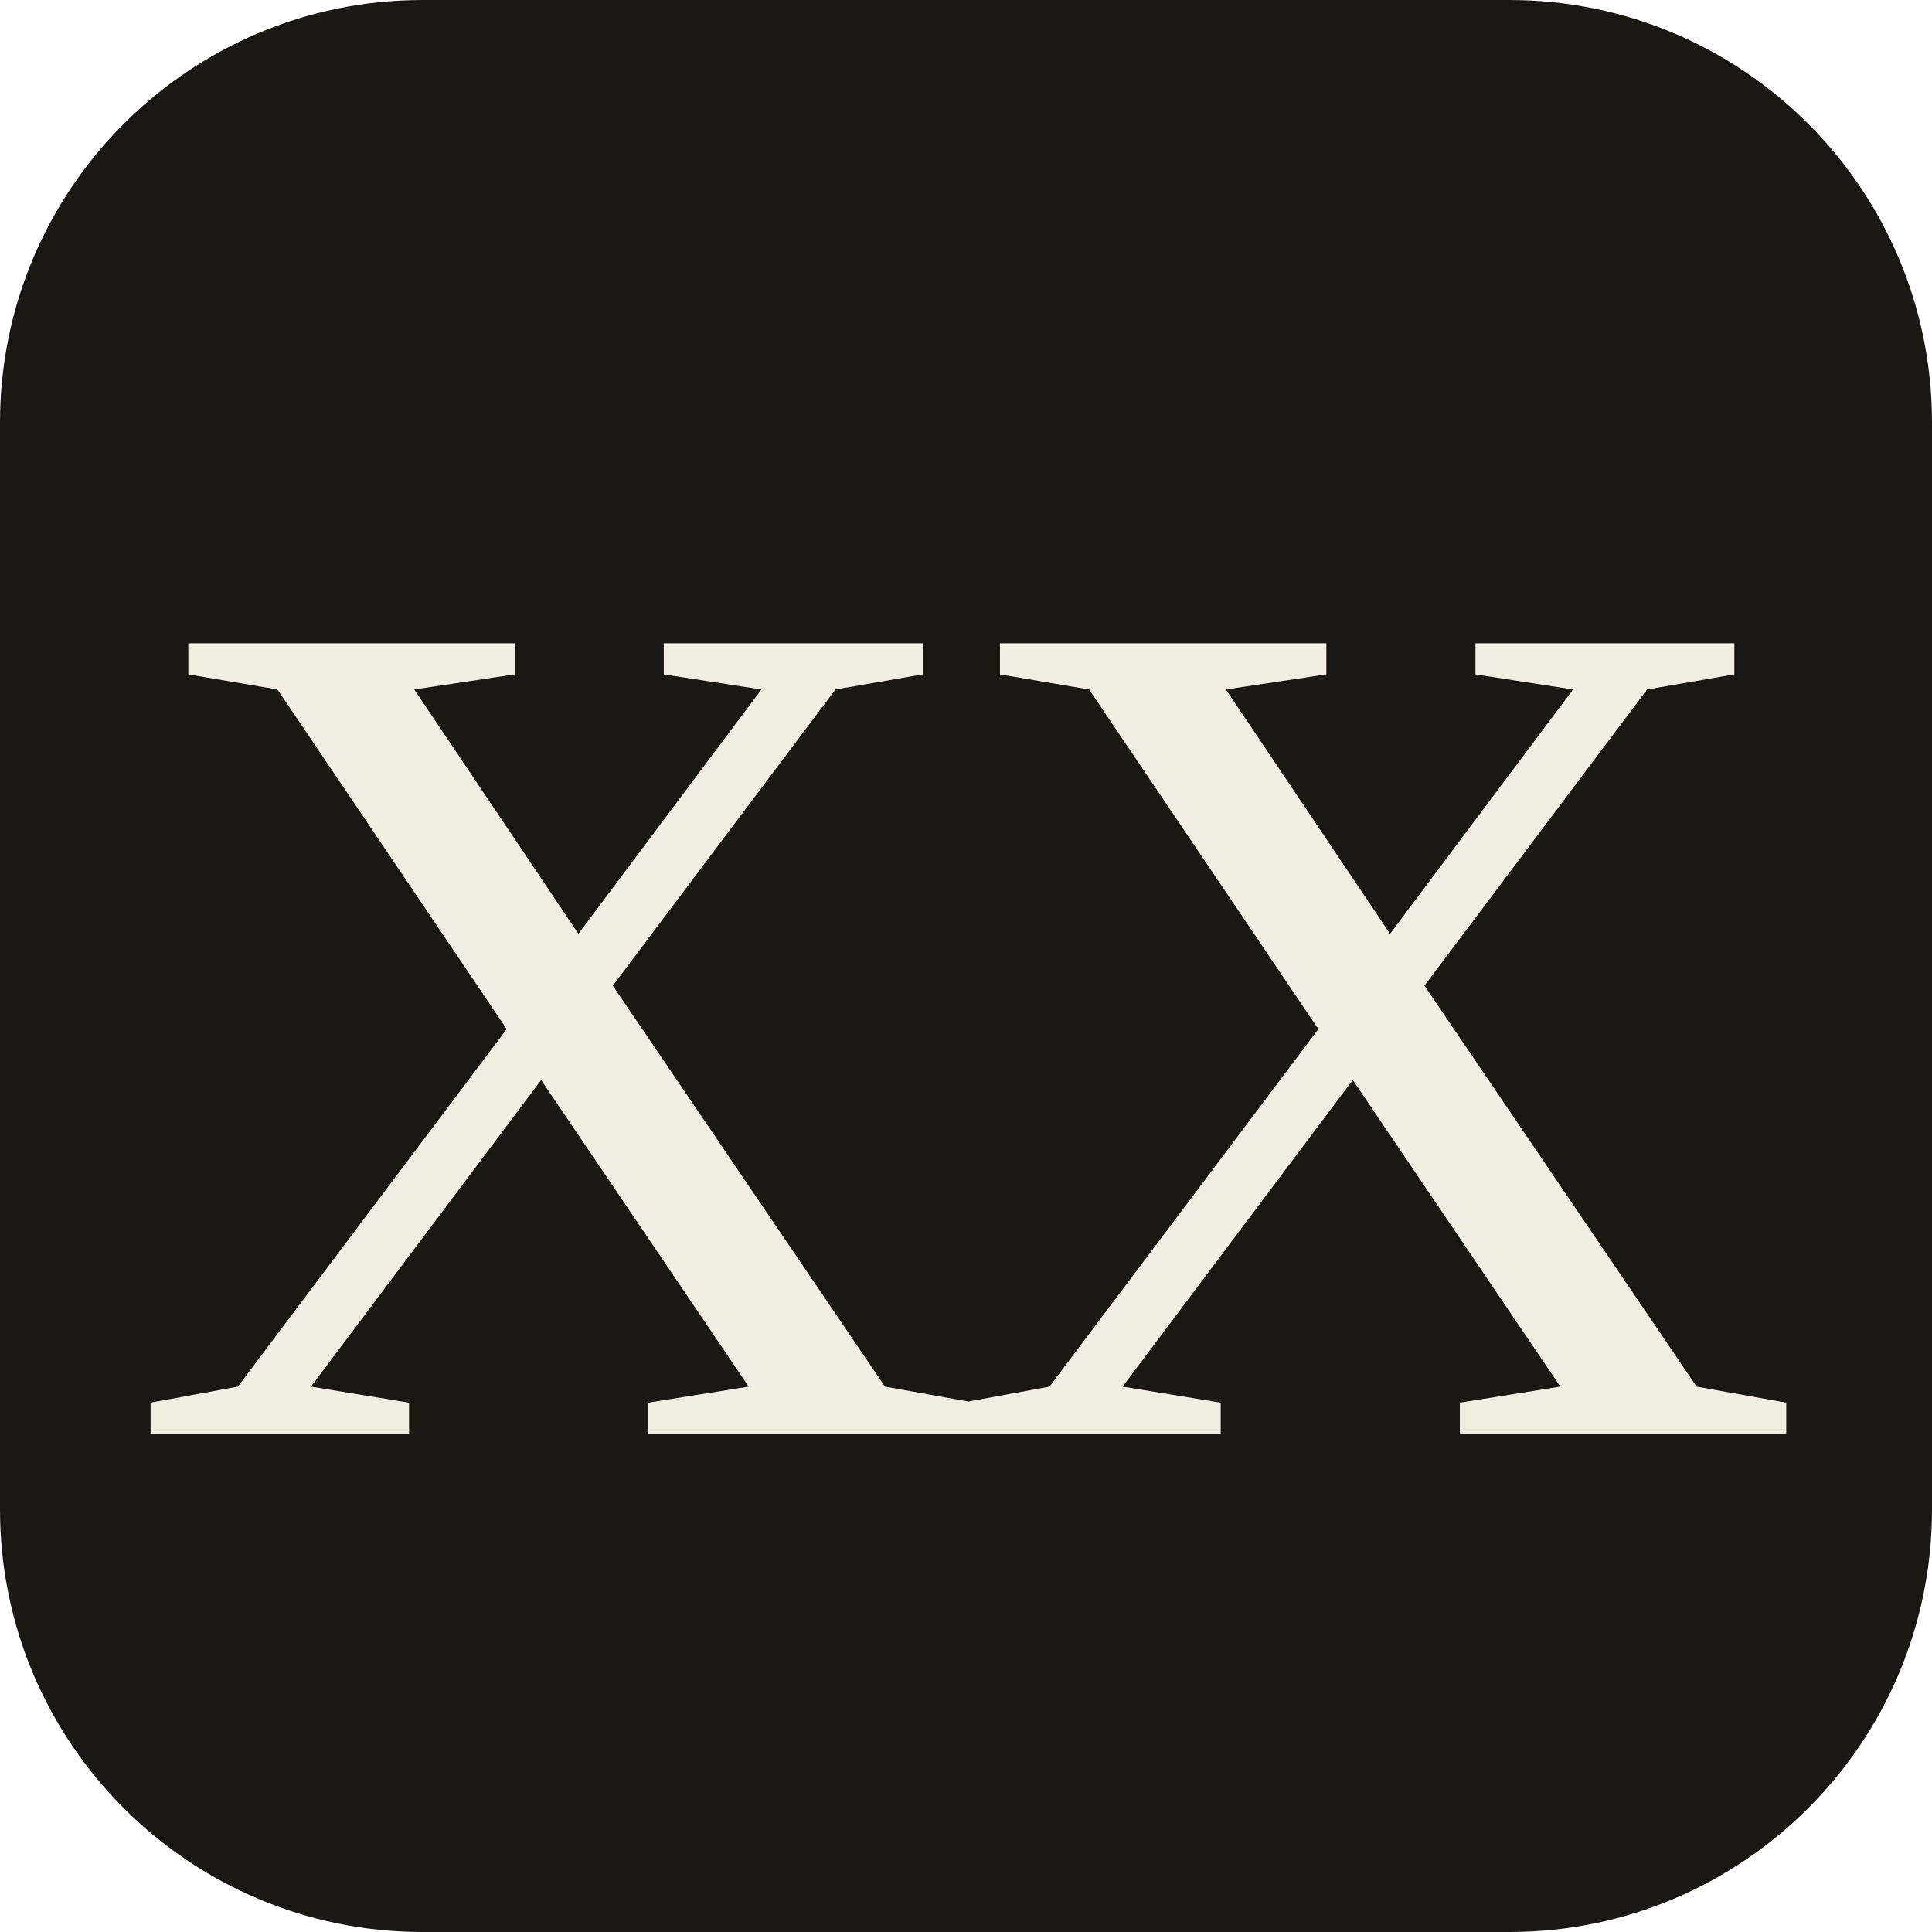
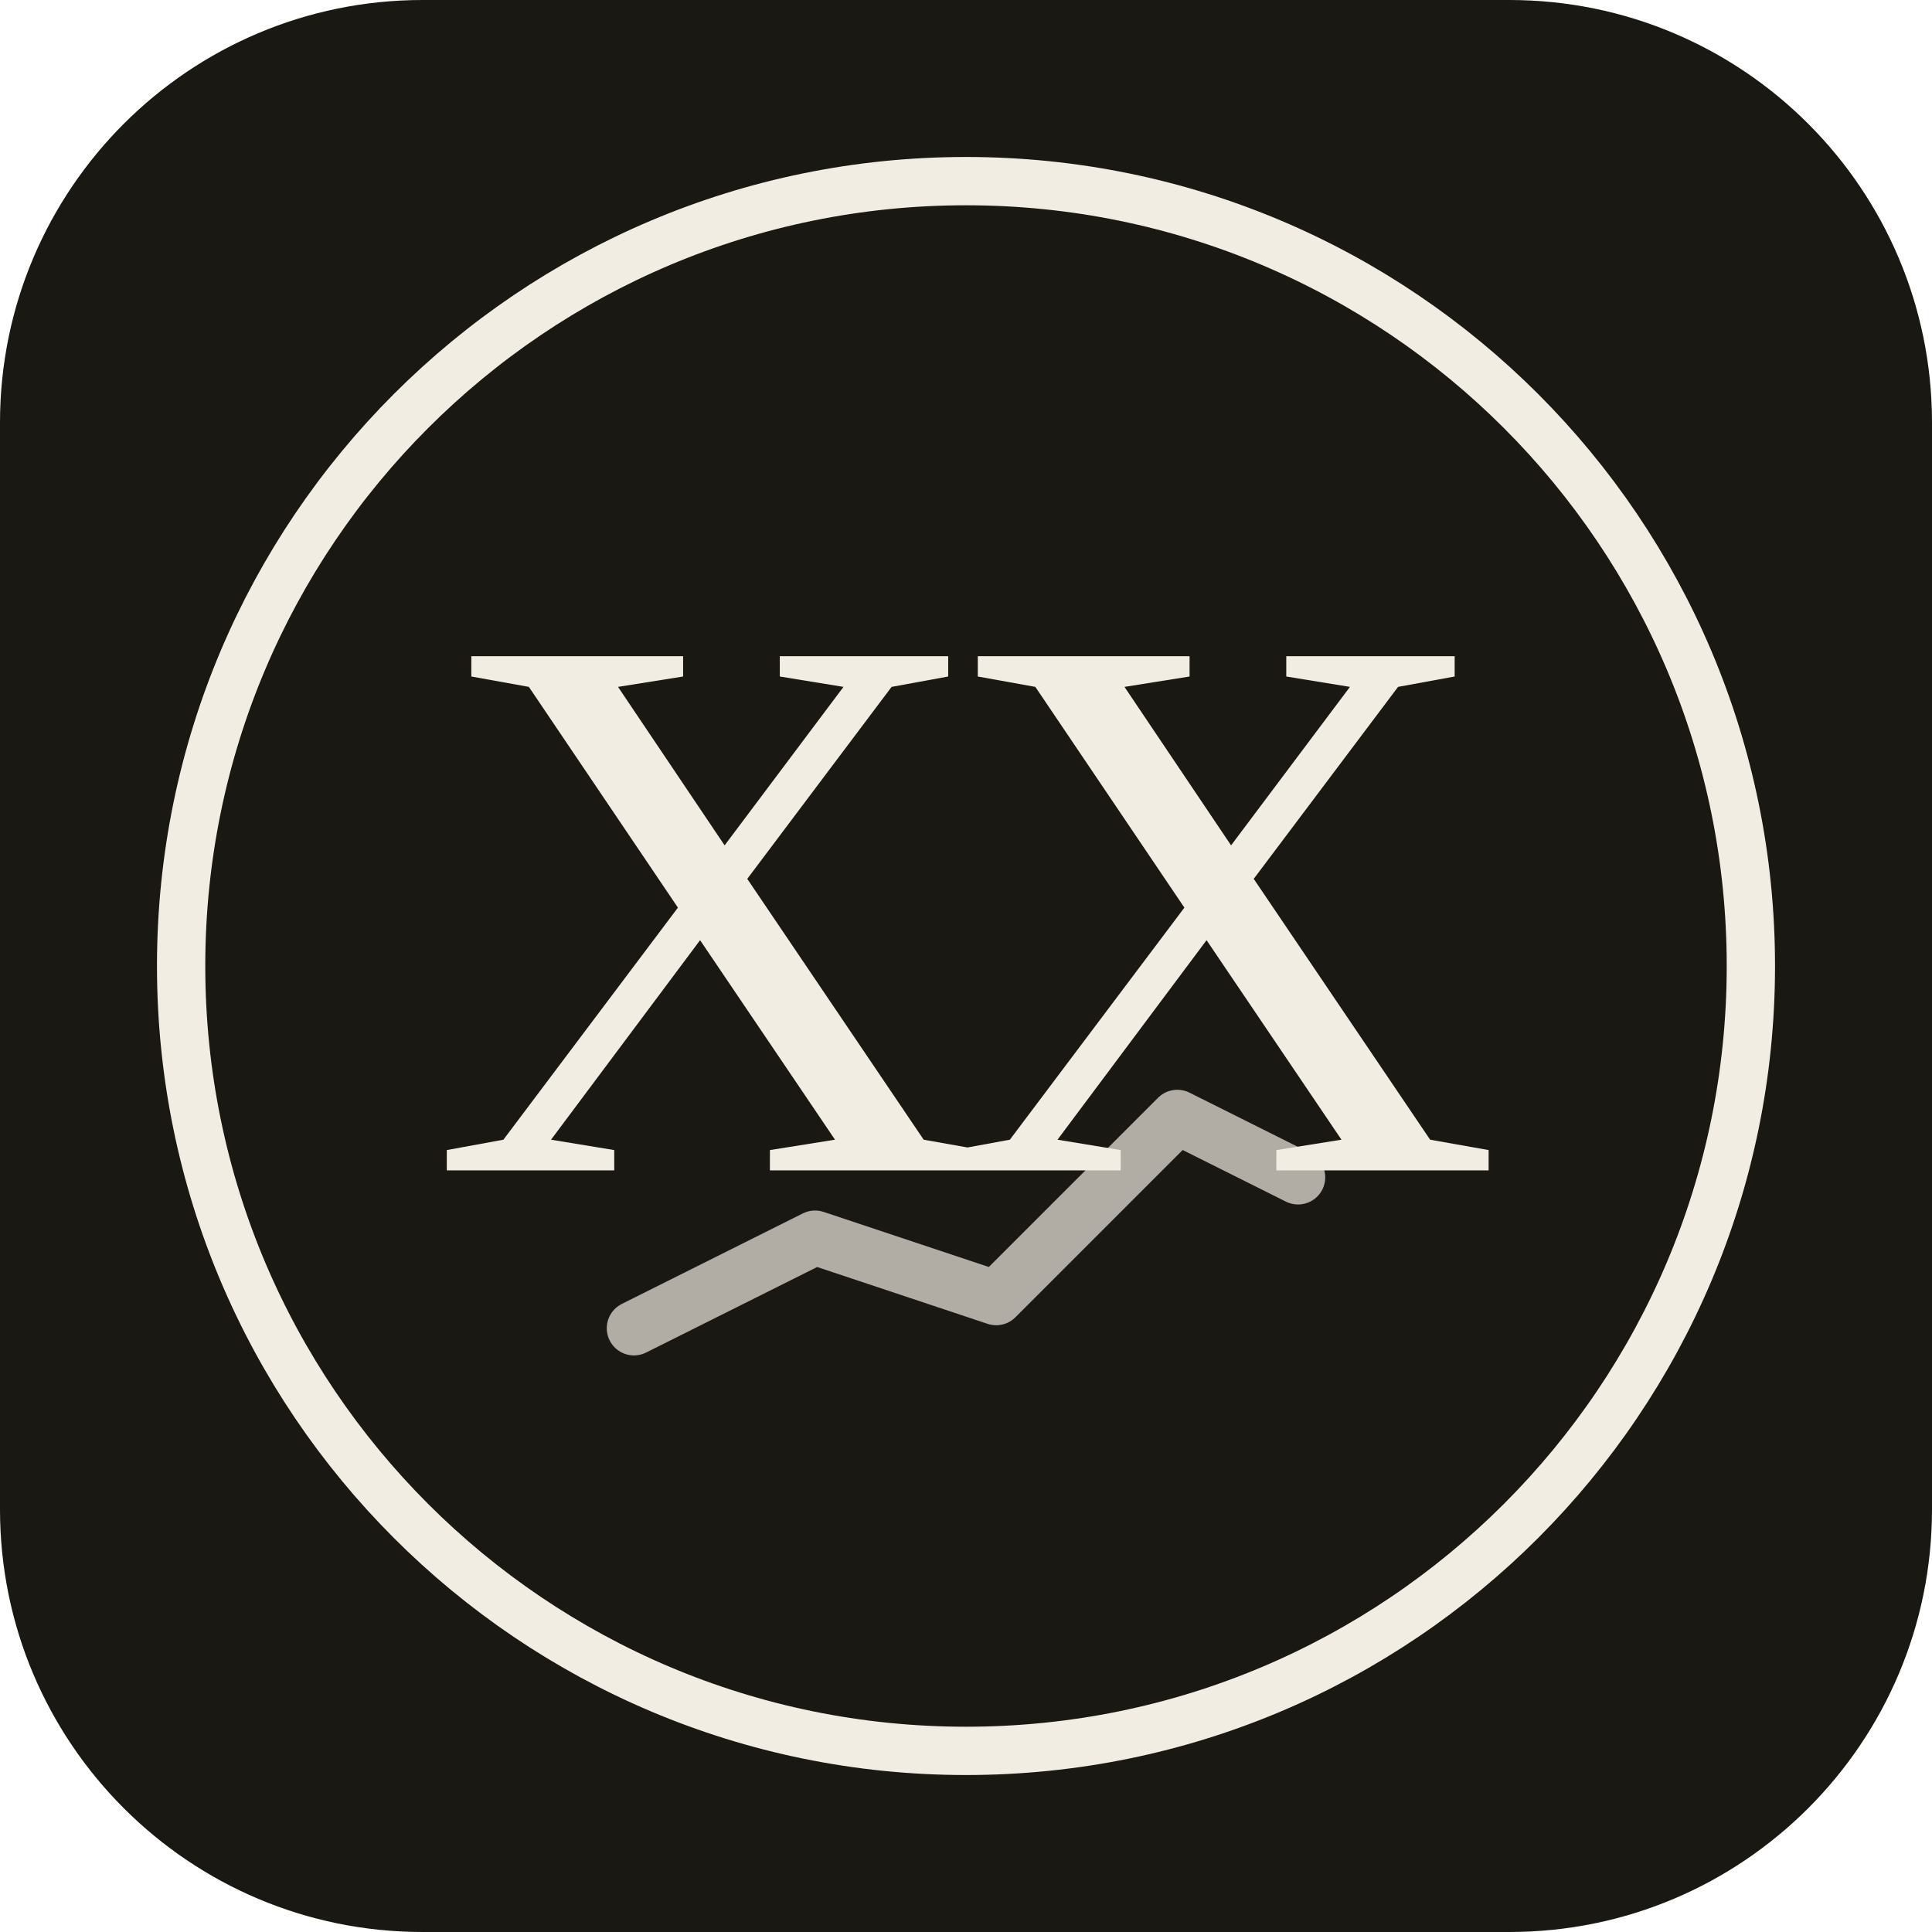
<svg xmlns="http://www.w3.org/2000/svg" viewBox="0 0 64 64">
  <rect width="64" height="64" rx="14" fill="#1a1813" />
-   <text x="32" y="34" font-family="Georgia, 'Times New Roman', serif" font-weight="400" font-size="40" fill="#f1ede3" text-anchor="middle" dominant-baseline="central" letter-spacing="-2">XX</text>
+   <circle cx="32" cy="32" r="26" fill="none" stroke="#f1ede3" stroke-width="1.6" />
+   <text x="32" y="30" font-family="Georgia, 'Times New Roman', serif" font-weight="400" font-size="26" fill="#f1ede3" text-anchor="middle" dominant-baseline="central" letter-spacing="-2">XX</text>
+   <polyline points="21,44 27,41 33,43 39,37 43,39" fill="none" stroke="#f1ede3" stroke-width="1.8" stroke-linecap="round" stroke-linejoin="round" opacity="0.7" />
</svg>
